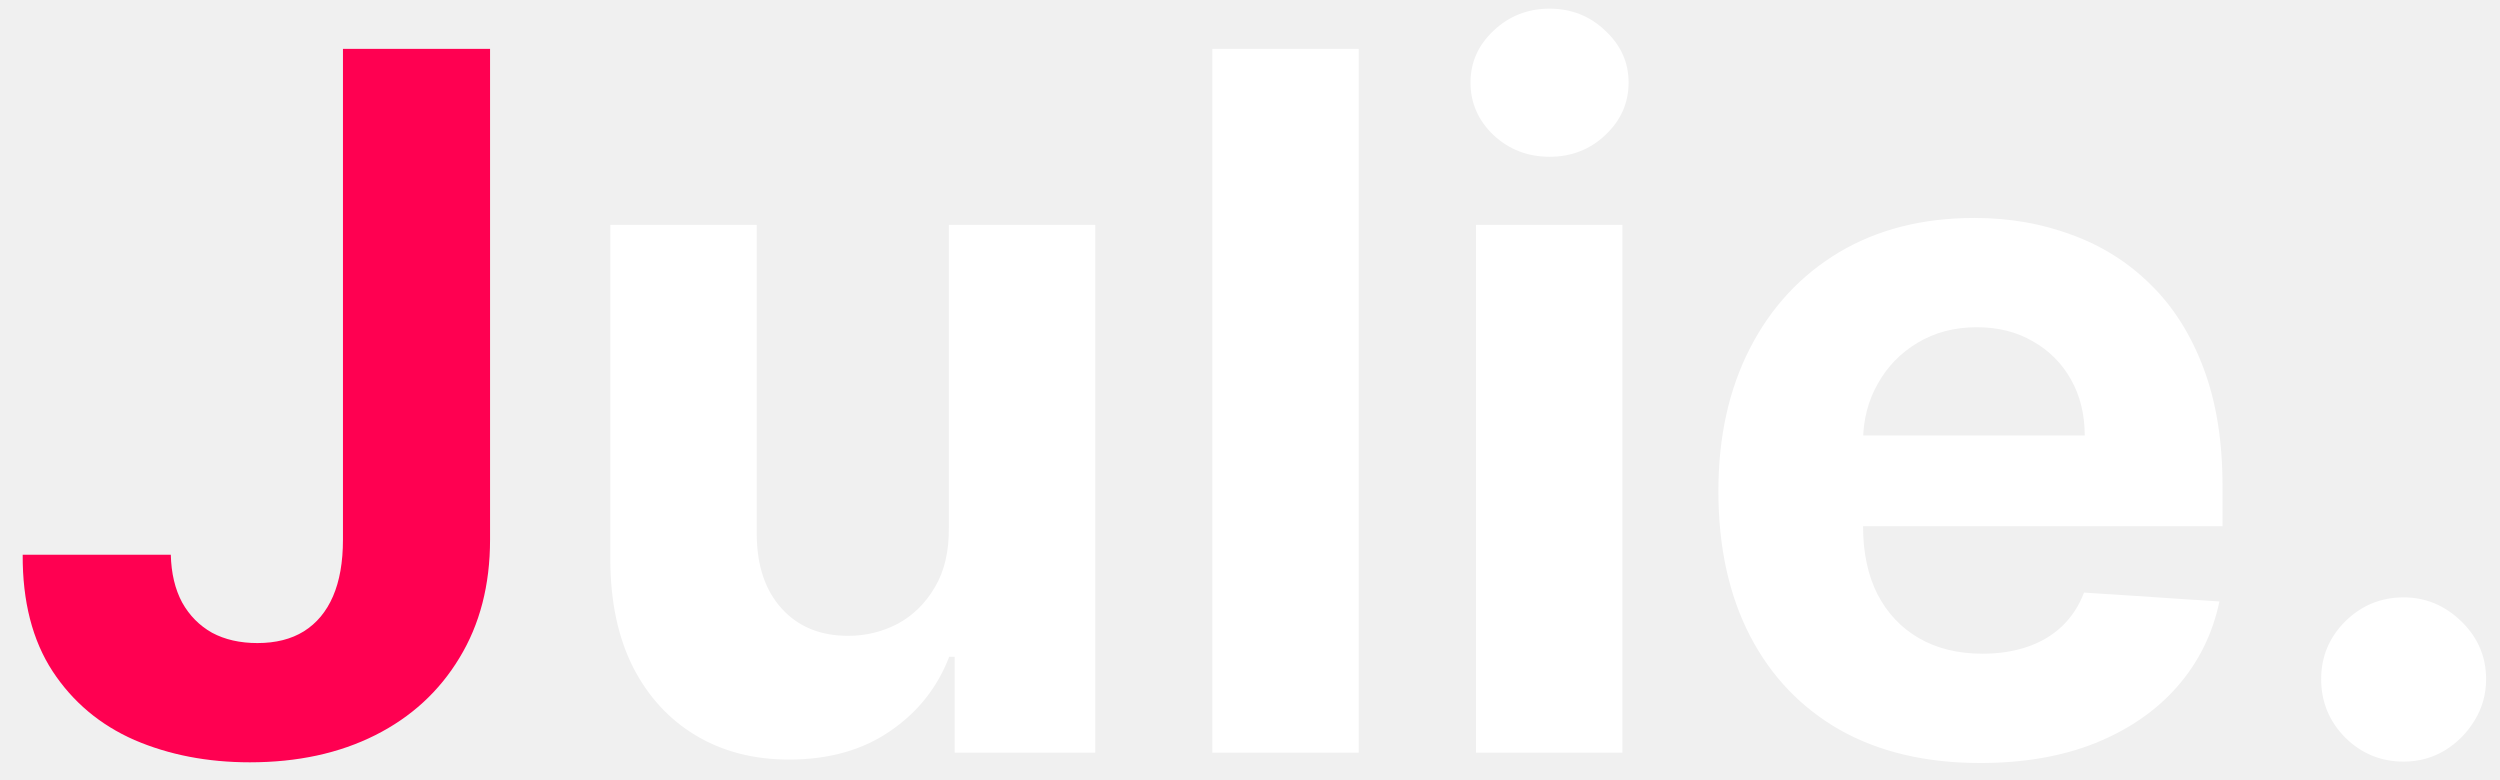
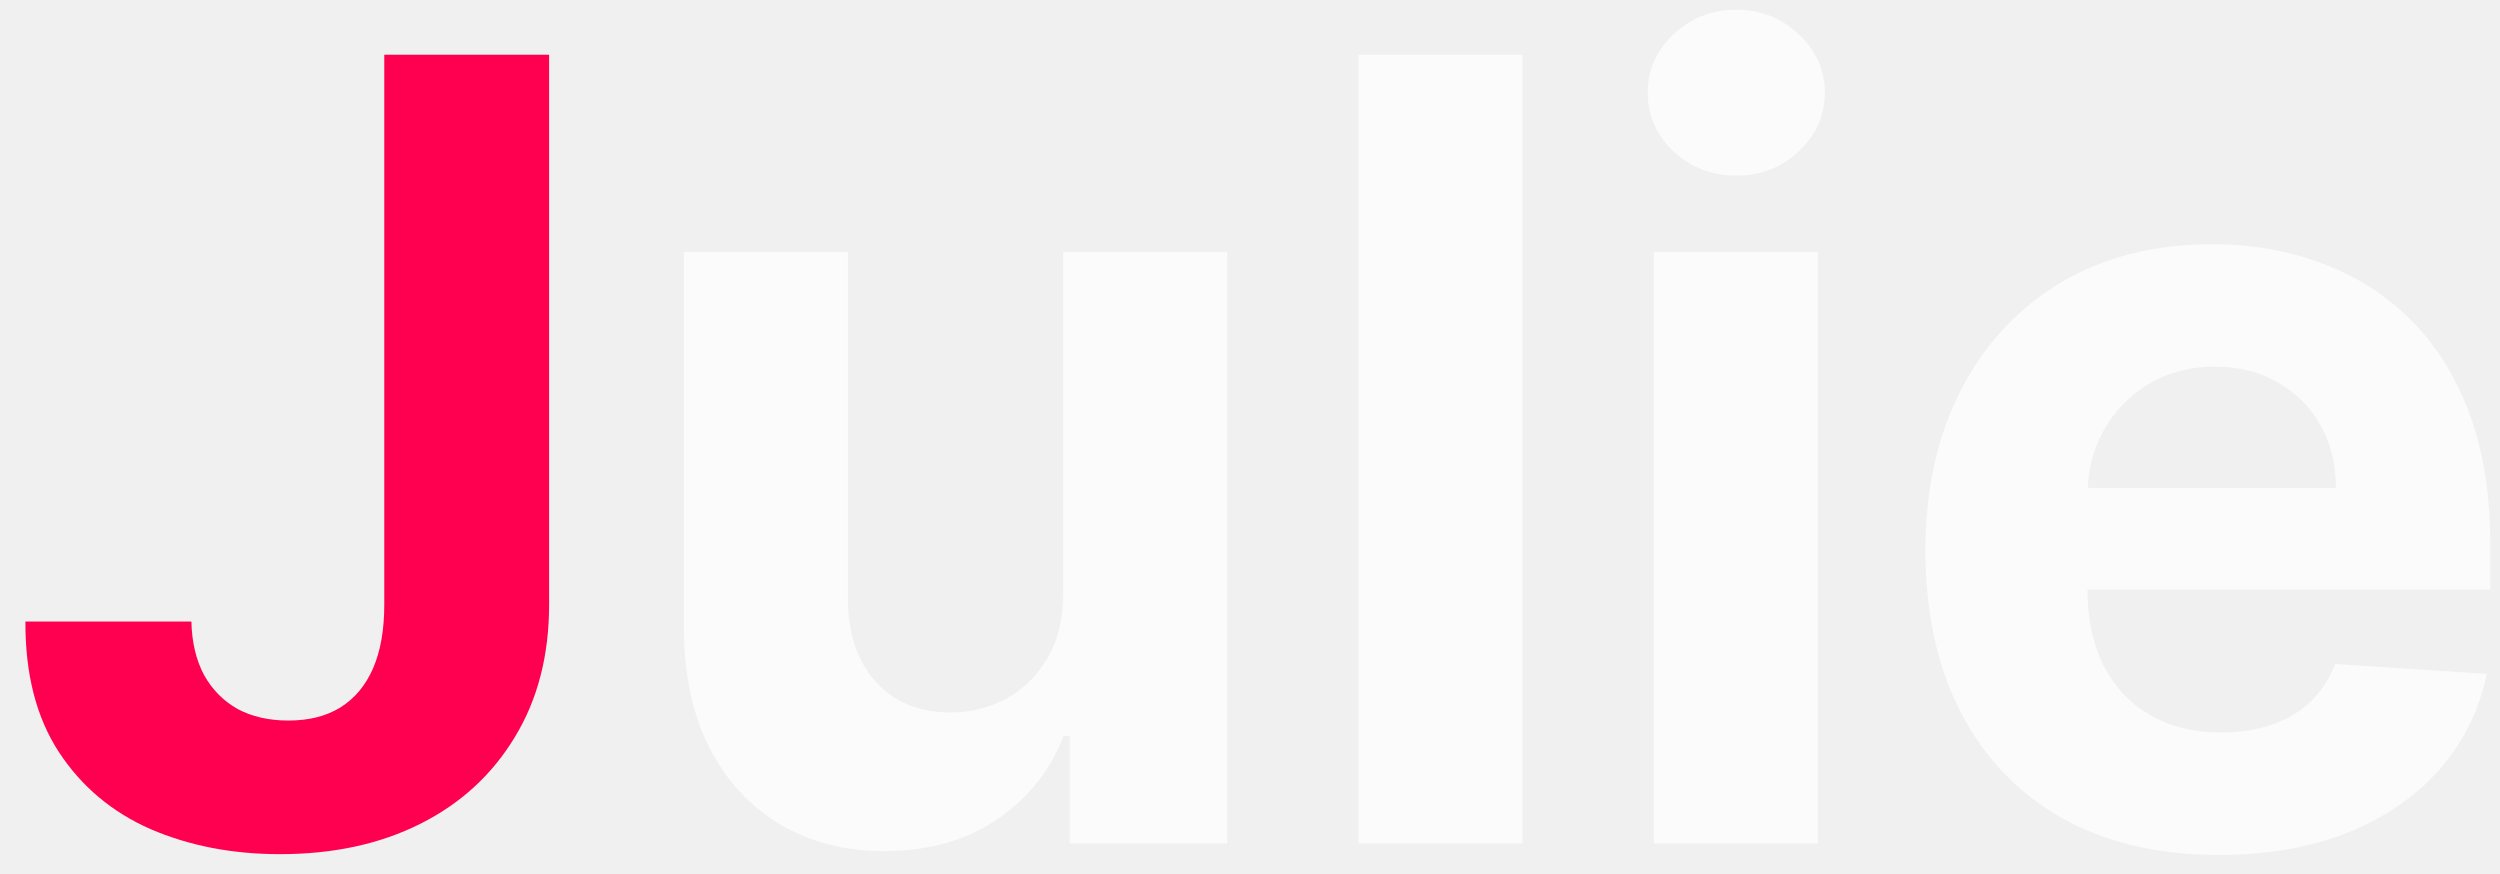
- <svg xmlns="http://www.w3.org/2000/svg" width="93" height="29" viewBox="0 0 93 29" fill="none">
+ <svg xmlns="http://www.w3.org/2000/svg" width="83" height="29" viewBox="0 0 83 29" fill="none">
  <path d="M12.758 1.818H18.23V20.074C18.23 21.761 17.851 23.227 17.092 24.472C16.342 25.716 15.298 26.675 13.96 27.348C12.622 28.021 11.067 28.358 9.294 28.358C7.717 28.358 6.286 28.081 4.999 27.527C3.72 26.965 2.706 26.112 1.956 24.97C1.206 23.82 0.835 22.375 0.844 20.636H6.354C6.371 21.327 6.511 21.919 6.776 22.413C7.048 22.899 7.419 23.274 7.888 23.538C8.365 23.794 8.928 23.922 9.575 23.922C10.257 23.922 10.832 23.777 11.301 23.487C11.778 23.189 12.141 22.754 12.388 22.183C12.635 21.612 12.758 20.909 12.758 20.074V1.818Z" fill="#FF0051" />
-   <path d="M35.297 19.639V8.364H40.743V28H35.514V24.433H35.31C34.867 25.584 34.129 26.509 33.098 27.207C32.075 27.906 30.827 28.256 29.352 28.256C28.04 28.256 26.885 27.957 25.888 27.361C24.891 26.764 24.111 25.916 23.548 24.817C22.994 23.717 22.713 22.401 22.704 20.866V8.364H28.151V19.895C28.159 21.054 28.47 21.97 29.084 22.643C29.697 23.317 30.52 23.653 31.551 23.653C32.207 23.653 32.821 23.504 33.392 23.206C33.963 22.899 34.423 22.447 34.773 21.851C35.131 21.254 35.305 20.517 35.297 19.639ZM50.545 1.818V28H45.099V1.818H50.545ZM54.908 28V8.364H60.354V28H54.908ZM57.644 5.832C56.834 5.832 56.139 5.564 55.56 5.027C54.989 4.482 54.703 3.83 54.703 3.071C54.703 2.321 54.989 1.678 55.56 1.141C56.139 0.595 56.834 0.322 57.644 0.322C58.453 0.322 59.144 0.595 59.715 1.141C60.294 1.678 60.584 2.321 60.584 3.071C60.584 3.83 60.294 4.482 59.715 5.027C59.144 5.564 58.453 5.832 57.644 5.832ZM73.665 28.384C71.645 28.384 69.907 27.974 68.449 27.156C67 26.329 65.884 25.162 65.1 23.653C64.316 22.136 63.924 20.342 63.924 18.271C63.924 16.251 64.316 14.479 65.1 12.953C65.884 11.428 66.988 10.239 68.411 9.386C69.843 8.534 71.522 8.108 73.448 8.108C74.743 8.108 75.949 8.317 77.066 8.734C78.191 9.143 79.171 9.761 80.006 10.588C80.85 11.415 81.506 12.454 81.975 13.707C82.444 14.952 82.678 16.409 82.678 18.079V19.575H66.097V16.2H77.552C77.552 15.416 77.381 14.722 77.04 14.117C76.699 13.511 76.226 13.038 75.621 12.697C75.025 12.348 74.33 12.173 73.537 12.173C72.711 12.173 71.978 12.365 71.338 12.749C70.708 13.124 70.213 13.631 69.856 14.27C69.498 14.901 69.314 15.604 69.306 16.379V19.588C69.306 20.56 69.485 21.399 69.843 22.107C70.209 22.814 70.725 23.359 71.39 23.743C72.054 24.126 72.843 24.318 73.755 24.318C74.36 24.318 74.914 24.233 75.416 24.062C75.919 23.892 76.35 23.636 76.708 23.296C77.066 22.954 77.338 22.537 77.526 22.043L82.563 22.375C82.307 23.585 81.783 24.642 80.99 25.546C80.206 26.44 79.192 27.139 77.948 27.642C76.712 28.136 75.284 28.384 73.665 28.384ZM89.415 28.332C88.571 28.332 87.847 28.034 87.242 27.438C86.645 26.832 86.347 26.108 86.347 25.264C86.347 24.429 86.645 23.713 87.242 23.116C87.847 22.52 88.571 22.222 89.415 22.222C90.233 22.222 90.949 22.52 91.563 23.116C92.177 23.713 92.483 24.429 92.483 25.264C92.483 25.827 92.338 26.342 92.049 26.811C91.767 27.271 91.397 27.642 90.936 27.923C90.476 28.196 89.969 28.332 89.415 28.332Z" fill="white" />
+   <path d="M35.297 19.639V8.364H40.743V28H35.514V24.433H35.31C34.867 25.584 34.129 26.509 33.098 27.207C32.075 27.906 30.827 28.256 29.352 28.256C28.04 28.256 26.885 27.957 25.888 27.361C24.891 26.764 24.111 25.916 23.548 24.817C22.994 23.717 22.713 22.401 22.704 20.866V8.364H28.151V19.895C28.159 21.054 28.47 21.97 29.084 22.643C29.697 23.317 30.52 23.653 31.551 23.653C32.207 23.653 32.821 23.504 33.392 23.206C33.963 22.899 34.423 22.447 34.773 21.851C35.131 21.254 35.305 20.517 35.297 19.639ZM50.545 1.818V28H45.099V1.818H50.545ZM54.908 28V8.364H60.354V28H54.908ZM57.644 5.832C56.834 5.832 56.139 5.564 55.56 5.027C54.989 4.482 54.703 3.83 54.703 3.071C54.703 2.321 54.989 1.678 55.56 1.141C56.139 0.595 56.834 0.322 57.644 0.322C58.453 0.322 59.144 0.595 59.715 1.141C60.294 1.678 60.584 2.321 60.584 3.071C60.584 3.83 60.294 4.482 59.715 5.027C59.144 5.564 58.453 5.832 57.644 5.832ZM73.665 28.384C71.645 28.384 69.907 27.974 68.449 27.156C67 26.329 65.884 25.162 65.1 23.653C64.316 22.136 63.924 20.342 63.924 18.271C63.924 16.251 64.316 14.479 65.1 12.953C65.884 11.428 66.988 10.239 68.411 9.386C69.843 8.534 71.522 8.108 73.448 8.108C74.743 8.108 75.949 8.317 77.066 8.734C78.191 9.143 79.171 9.761 80.006 10.588C80.85 11.415 81.506 12.454 81.975 13.707C82.444 14.952 82.678 16.409 82.678 18.079V19.575H66.097V16.2H77.552C77.552 15.416 77.381 14.722 77.04 14.117C76.699 13.511 76.226 13.038 75.621 12.697C75.025 12.348 74.33 12.173 73.537 12.173C72.711 12.173 71.978 12.365 71.338 12.749C70.708 13.124 70.213 13.631 69.856 14.27C69.498 14.901 69.314 15.604 69.306 16.379V19.588C69.306 20.56 69.485 21.399 69.843 22.107C70.209 22.814 70.725 23.359 71.39 23.743C72.054 24.126 72.843 24.318 73.755 24.318C74.36 24.318 74.914 24.233 75.416 24.062C75.919 23.892 76.35 23.636 76.708 23.296C77.066 22.954 77.338 22.537 77.526 22.043L82.563 22.375C82.307 23.585 81.783 24.642 80.99 25.546C80.206 26.44 79.192 27.139 77.948 27.642C76.712 28.136 75.284 28.384 73.665 28.384Z" fill="white" fill-opacity="0.72" />
</svg>
